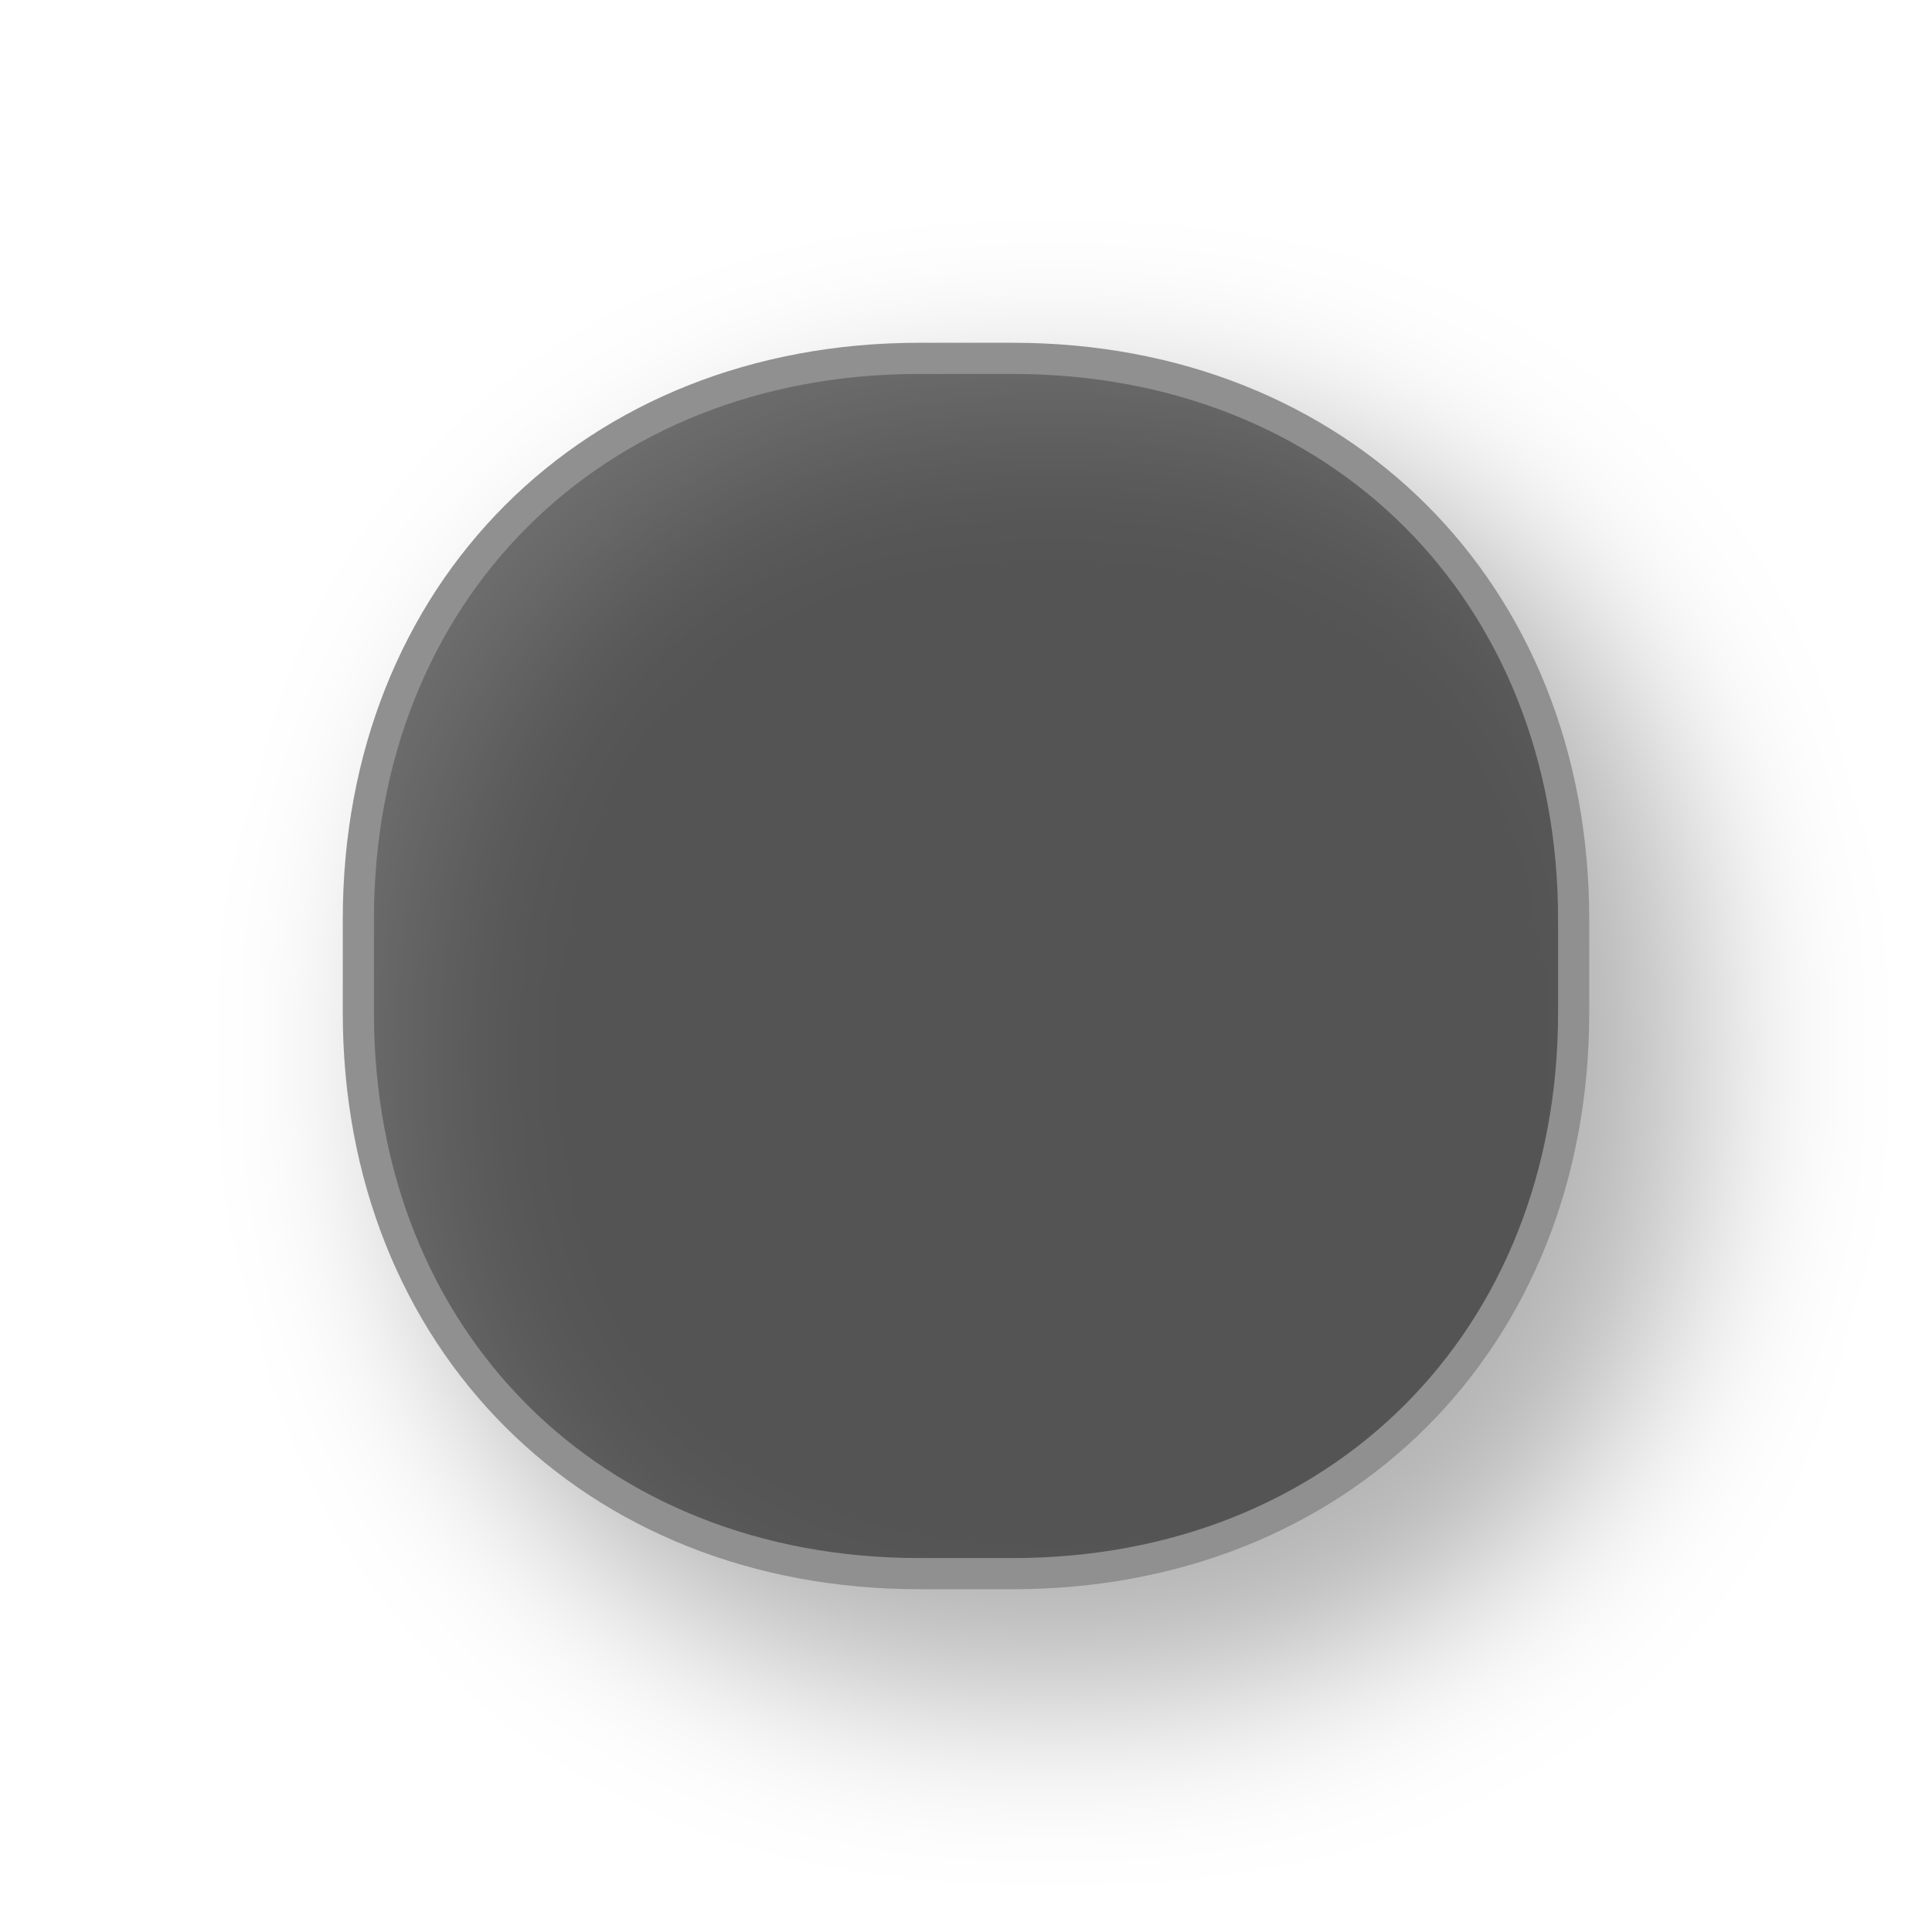
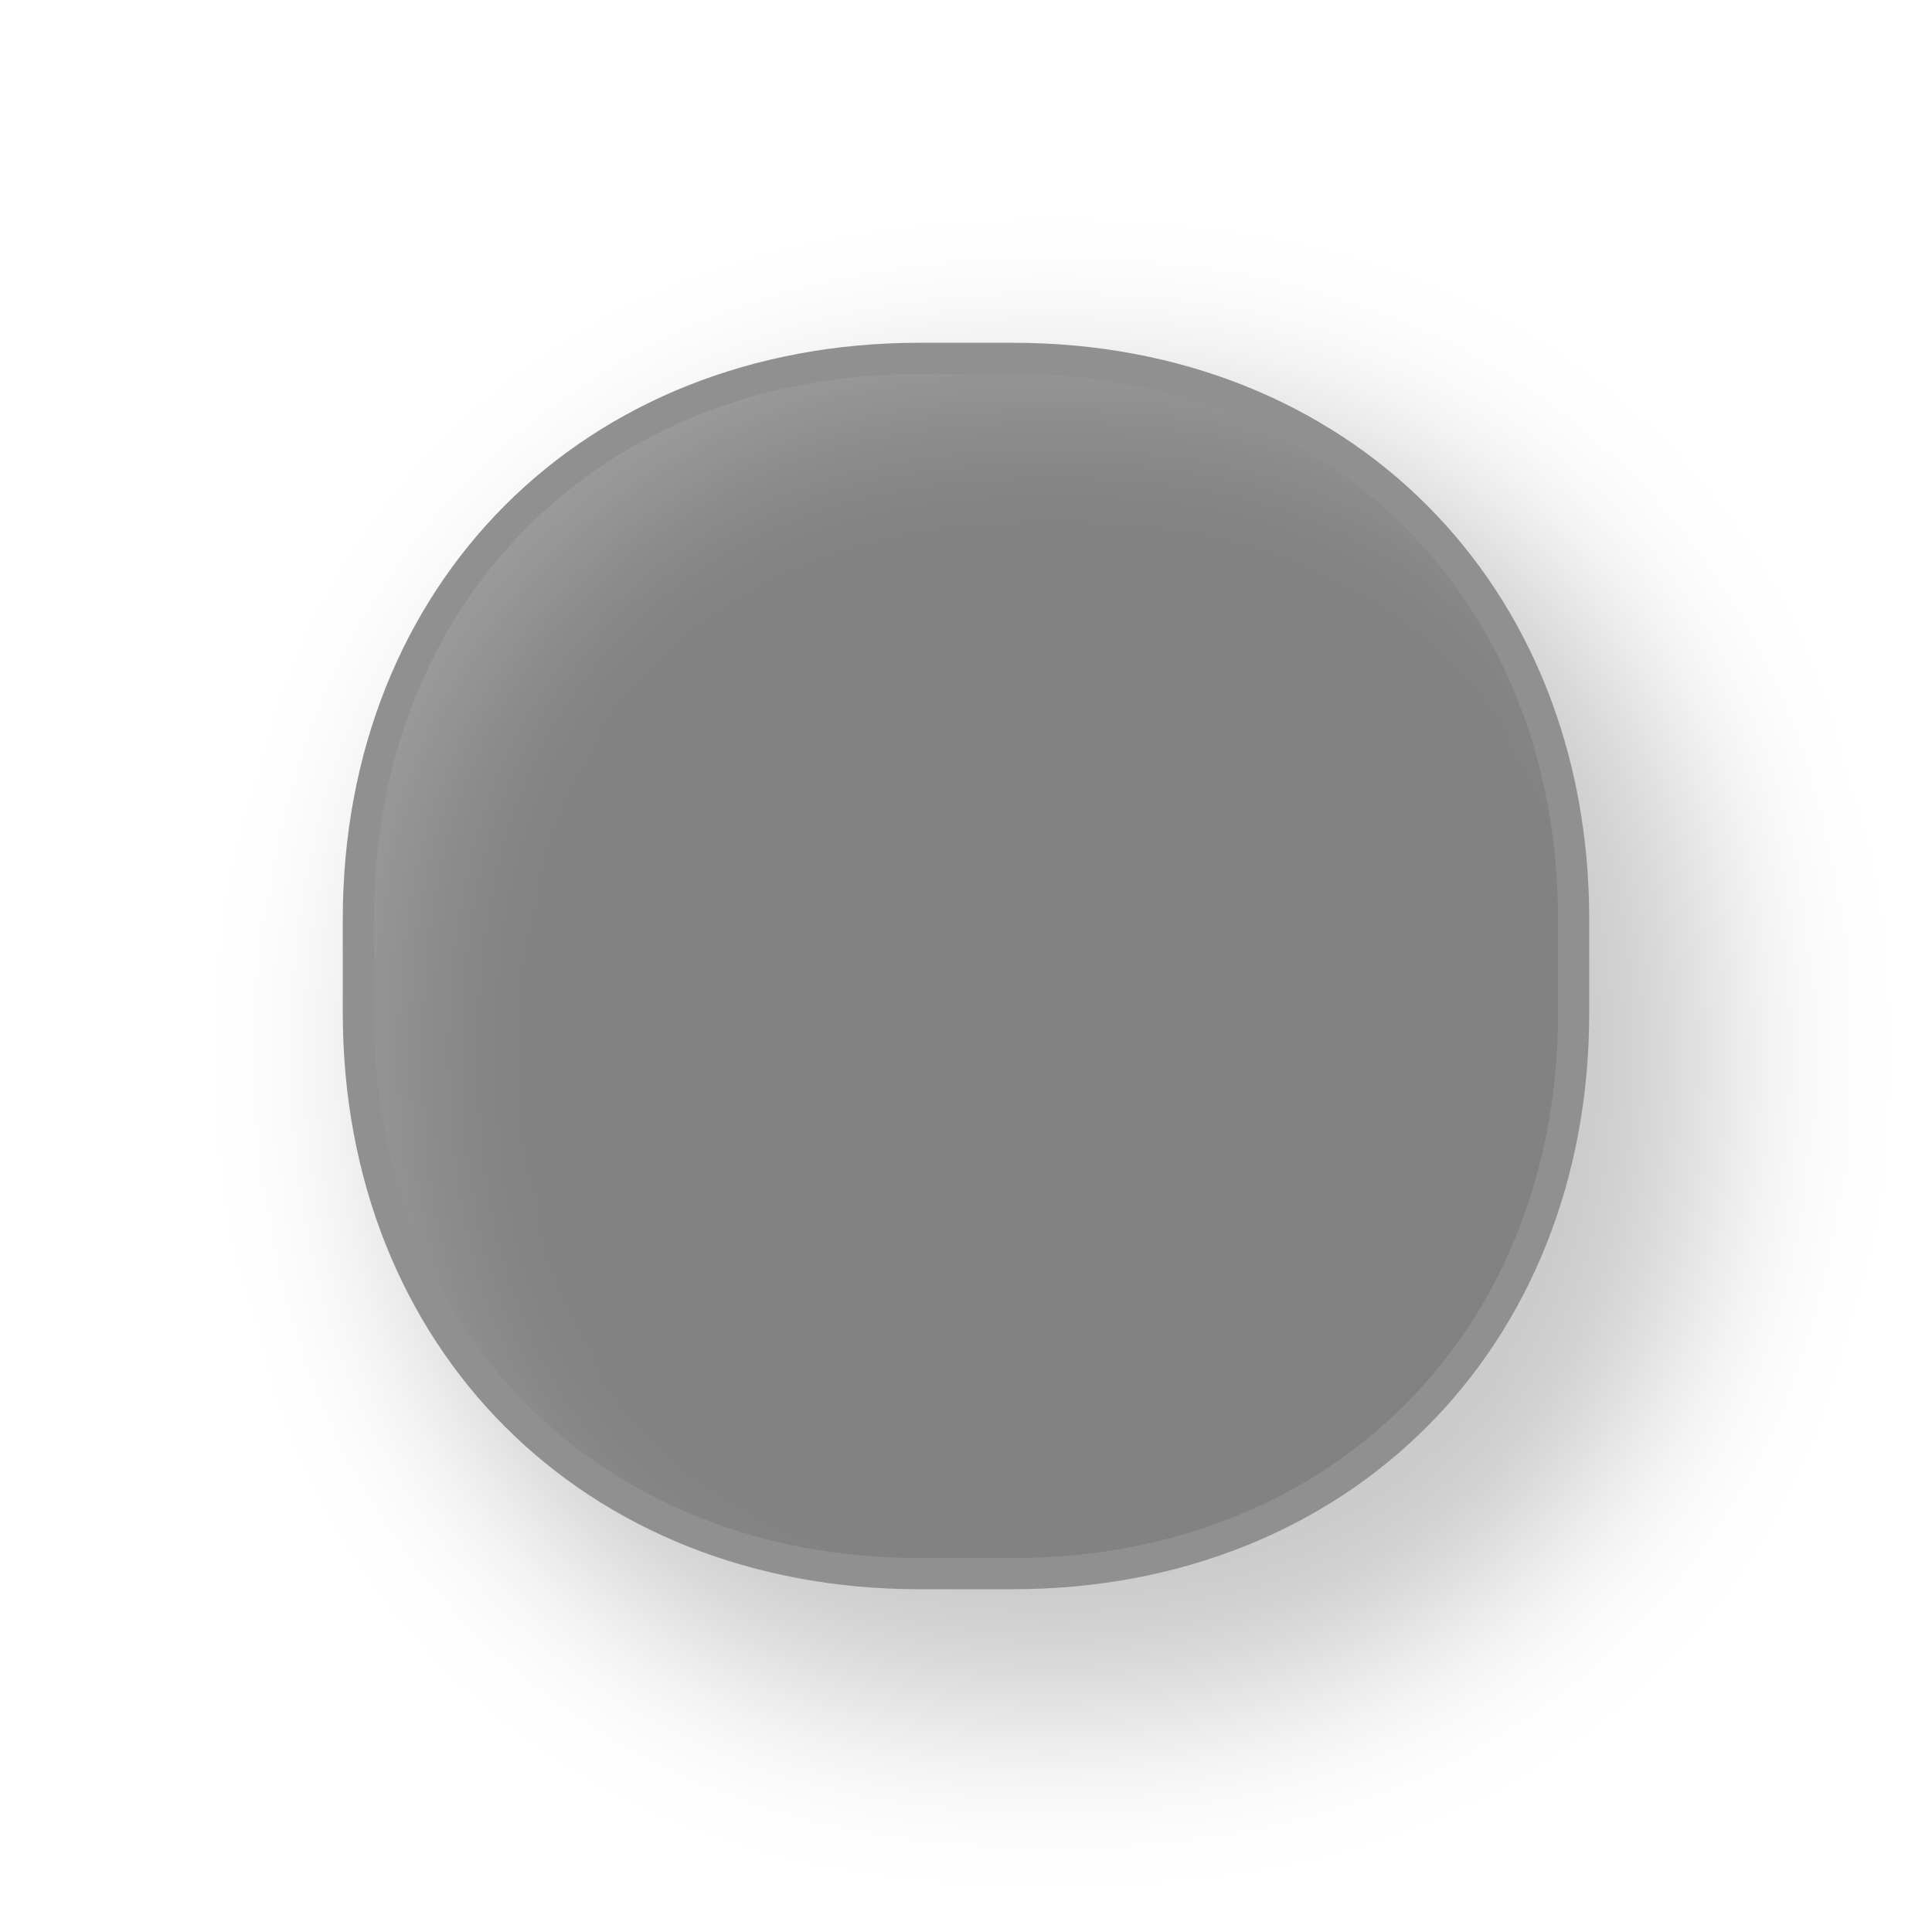
<svg xmlns="http://www.w3.org/2000/svg" width="31" height="31" version="1.1" id="svg7" viewBox="0 0 31 31">
  <defs id="defs11">
    </defs>
  <filter style="color-interpolation-filters:sRGB" id="filter480" x="-0.197" y="-0.197" width="1.467" height="1.467">
    <feFlood flood-opacity="0.498" flood-color="rgb(0,0,0)" result="flood" id="feFlood470" />
    <feComposite in="flood" in2="SourceGraphic" operator="in" result="composite1" id="feComposite472" />
    <feGaussianBlur in="composite1" stdDeviation="1.5" result="blur" id="feGaussianBlur474" />
    <feOffset dx="1.4" dy="1.4" result="offset" id="feOffset476" />
    <feComposite in="SourceGraphic" in2="offset" operator="over" result="composite2" id="feComposite478" />
  </filter>
  <g id="g5">
-     <path id="svg_1" d="m 14.75,5.75 h 1.5 c 5.247,0 9,3.753 9,9 v 1.5 c 0,5.247 -3.753,9 -9,9 h -1.5 c -5.247,0 -9,-3.753 -9,-9 v -1.5 c 0,-5.247 3.753,-9 9,-9 z" style="fill:#151515;fill-opacity:0.6;stroke:#909090;stroke-width:0.5;stroke-linecap:round;stroke-linejoin:miter;stroke-dasharray:none;stroke-opacity:1;filter:url(#filter480)" />
+     <path id="svg_1" d="m 14.75,5.75 h 1.5 c 5.247,0 9,3.753 9,9 v 1.5 c 0,5.247 -3.753,9 -9,9 h -1.5 c -5.247,0 -9,-3.753 -9,-9 v -1.5 c 0,-5.247 3.753,-9 9,-9 z" style="fill:#151515;fill-opacity:0.4;stroke:#909090;stroke-width:0.5;stroke-linecap:round;stroke-linejoin:miter;stroke-dasharray:none;stroke-opacity:1;filter:url(#filter480)" />
  </g>
</svg>
